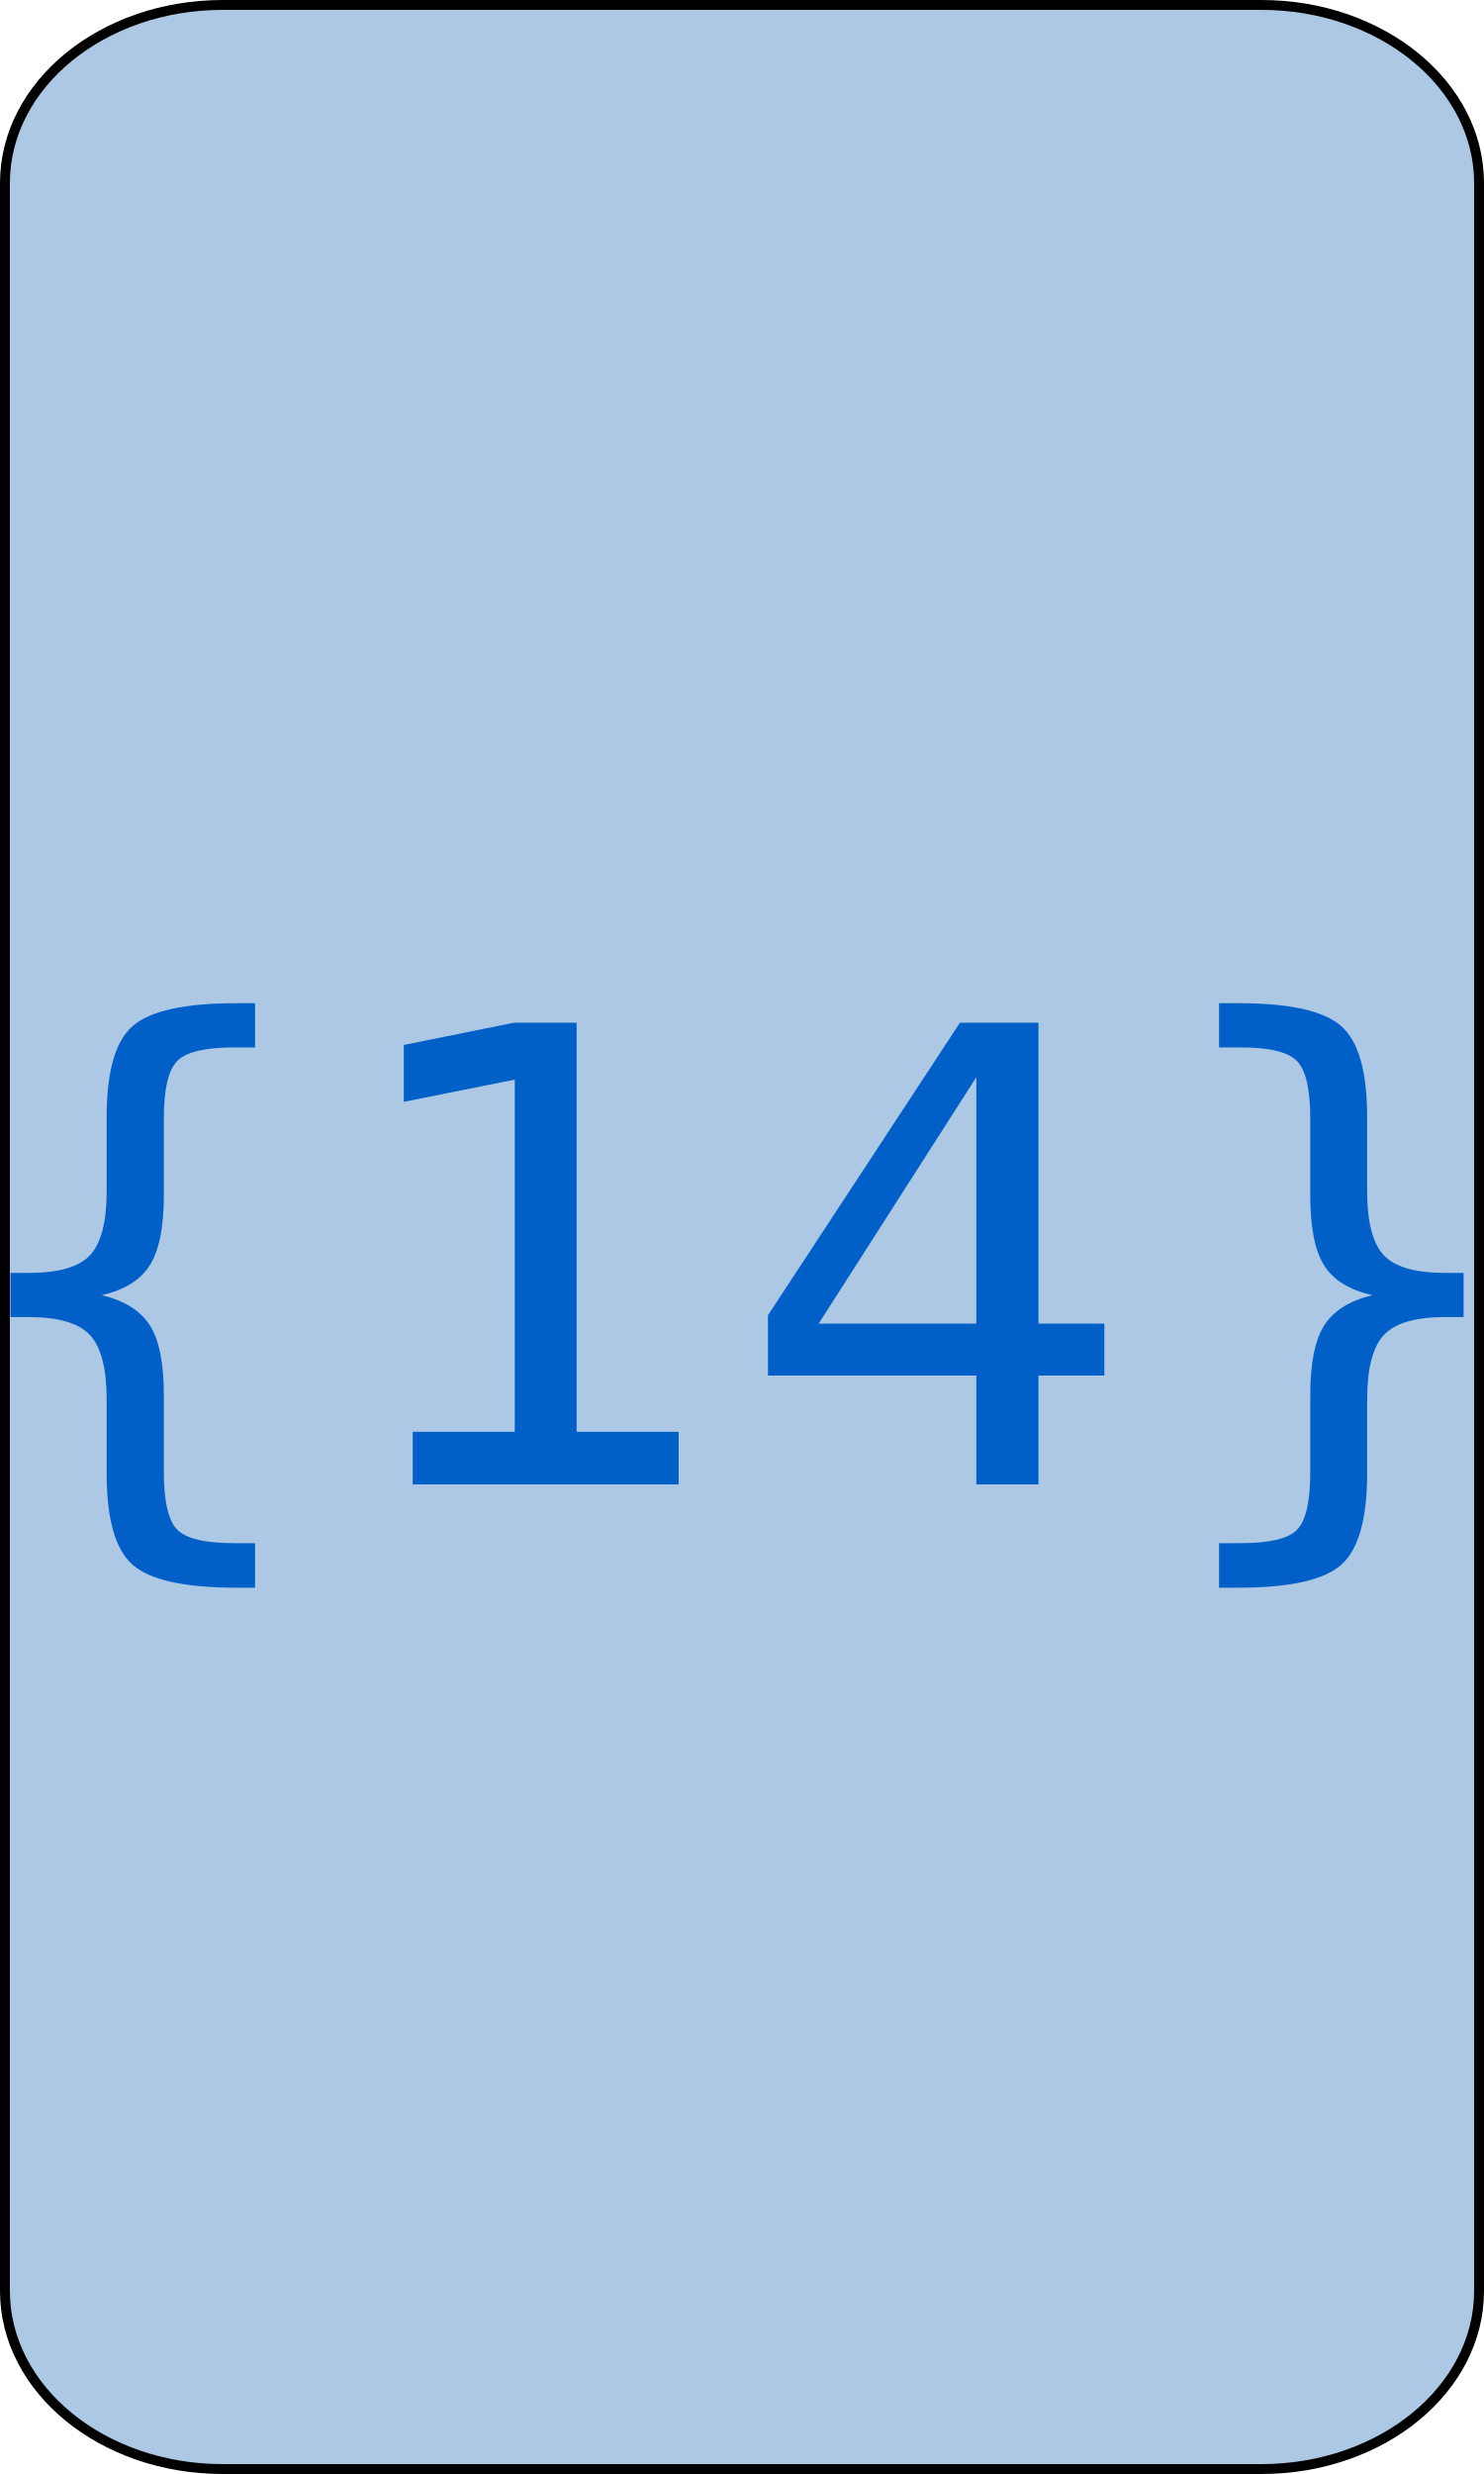
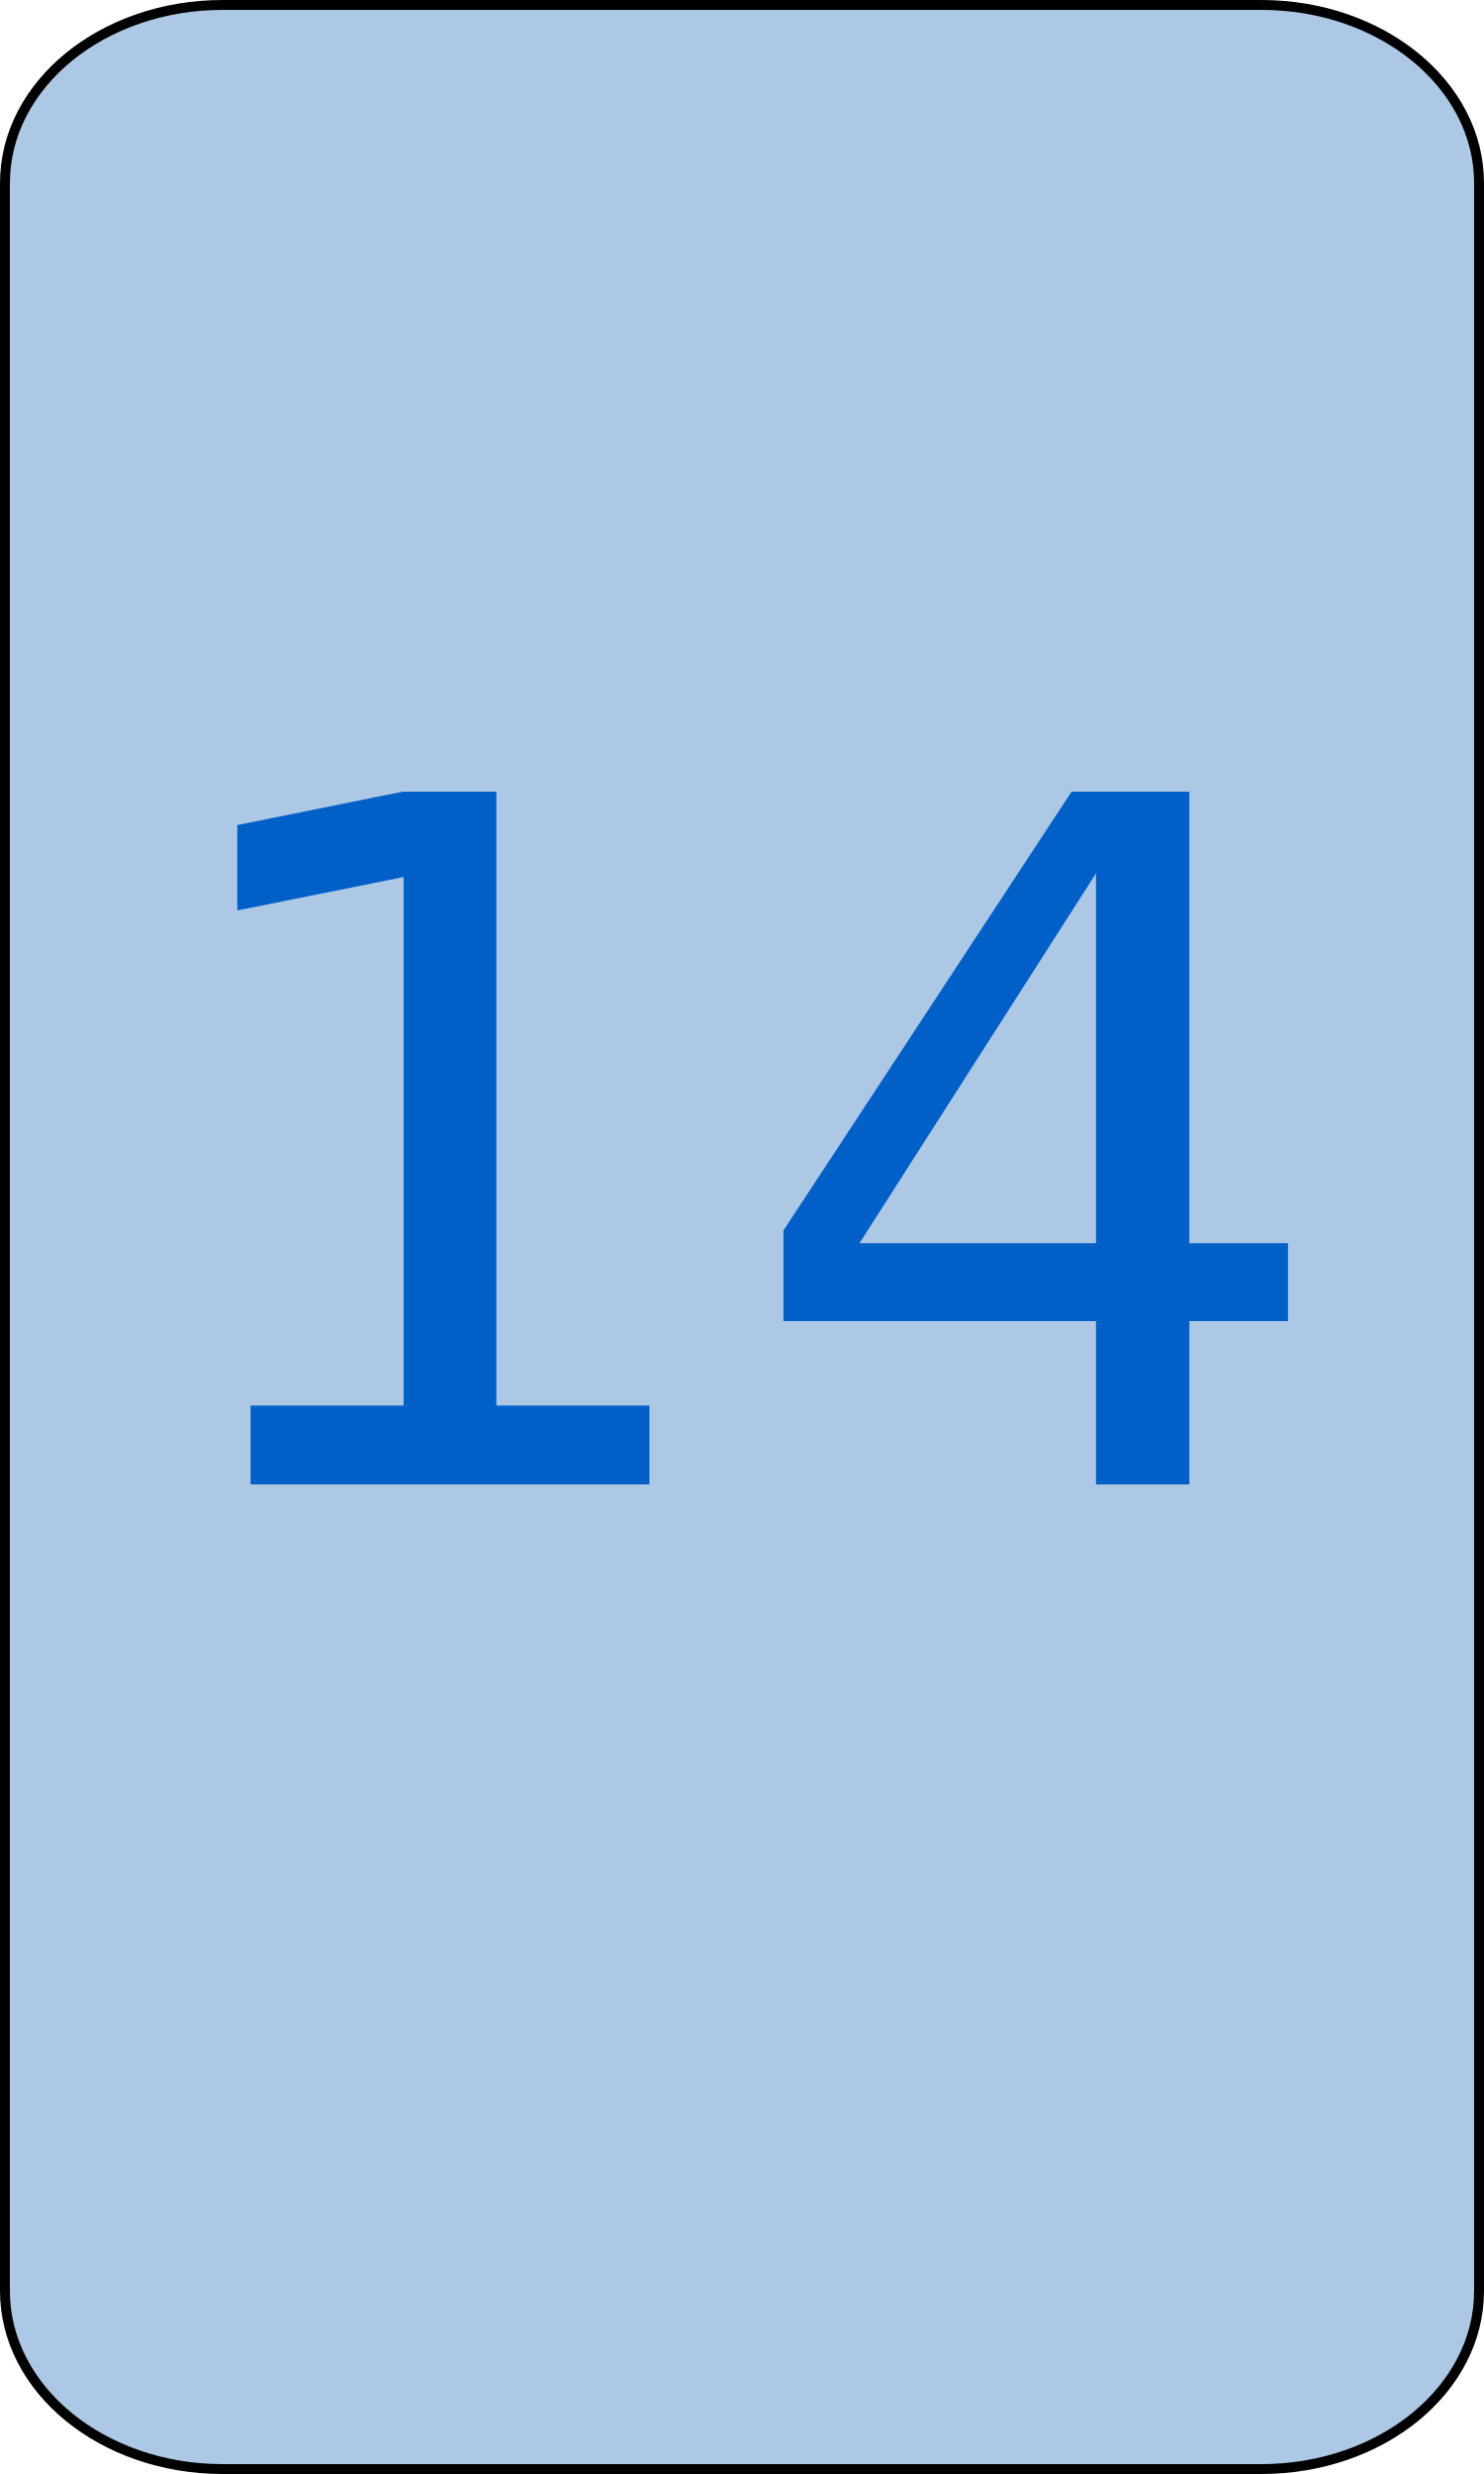
<svg xmlns="http://www.w3.org/2000/svg" version="1.0" width="75" height="125">
  <rect width="74.5" height="124.5" rx="11" ry="9" x="0.25" y="0.25" style="fill:#ACC8E4;fill-opacity:1;stroke:#000000;stroke-width:0.5" />
  <g>
    <text style="font-size:12px;text-anchor:middle;text-align:center;font-family:Bitstream Vera Sans;fill:#0060C8">
-       <tspan x="37.25" y="75" style="font-size:32px;">{14}</tspan>
+       <tspan x="37.25" y="75" style="font-size:48px;">14</tspan>
    </text>
  </g>
</svg>
